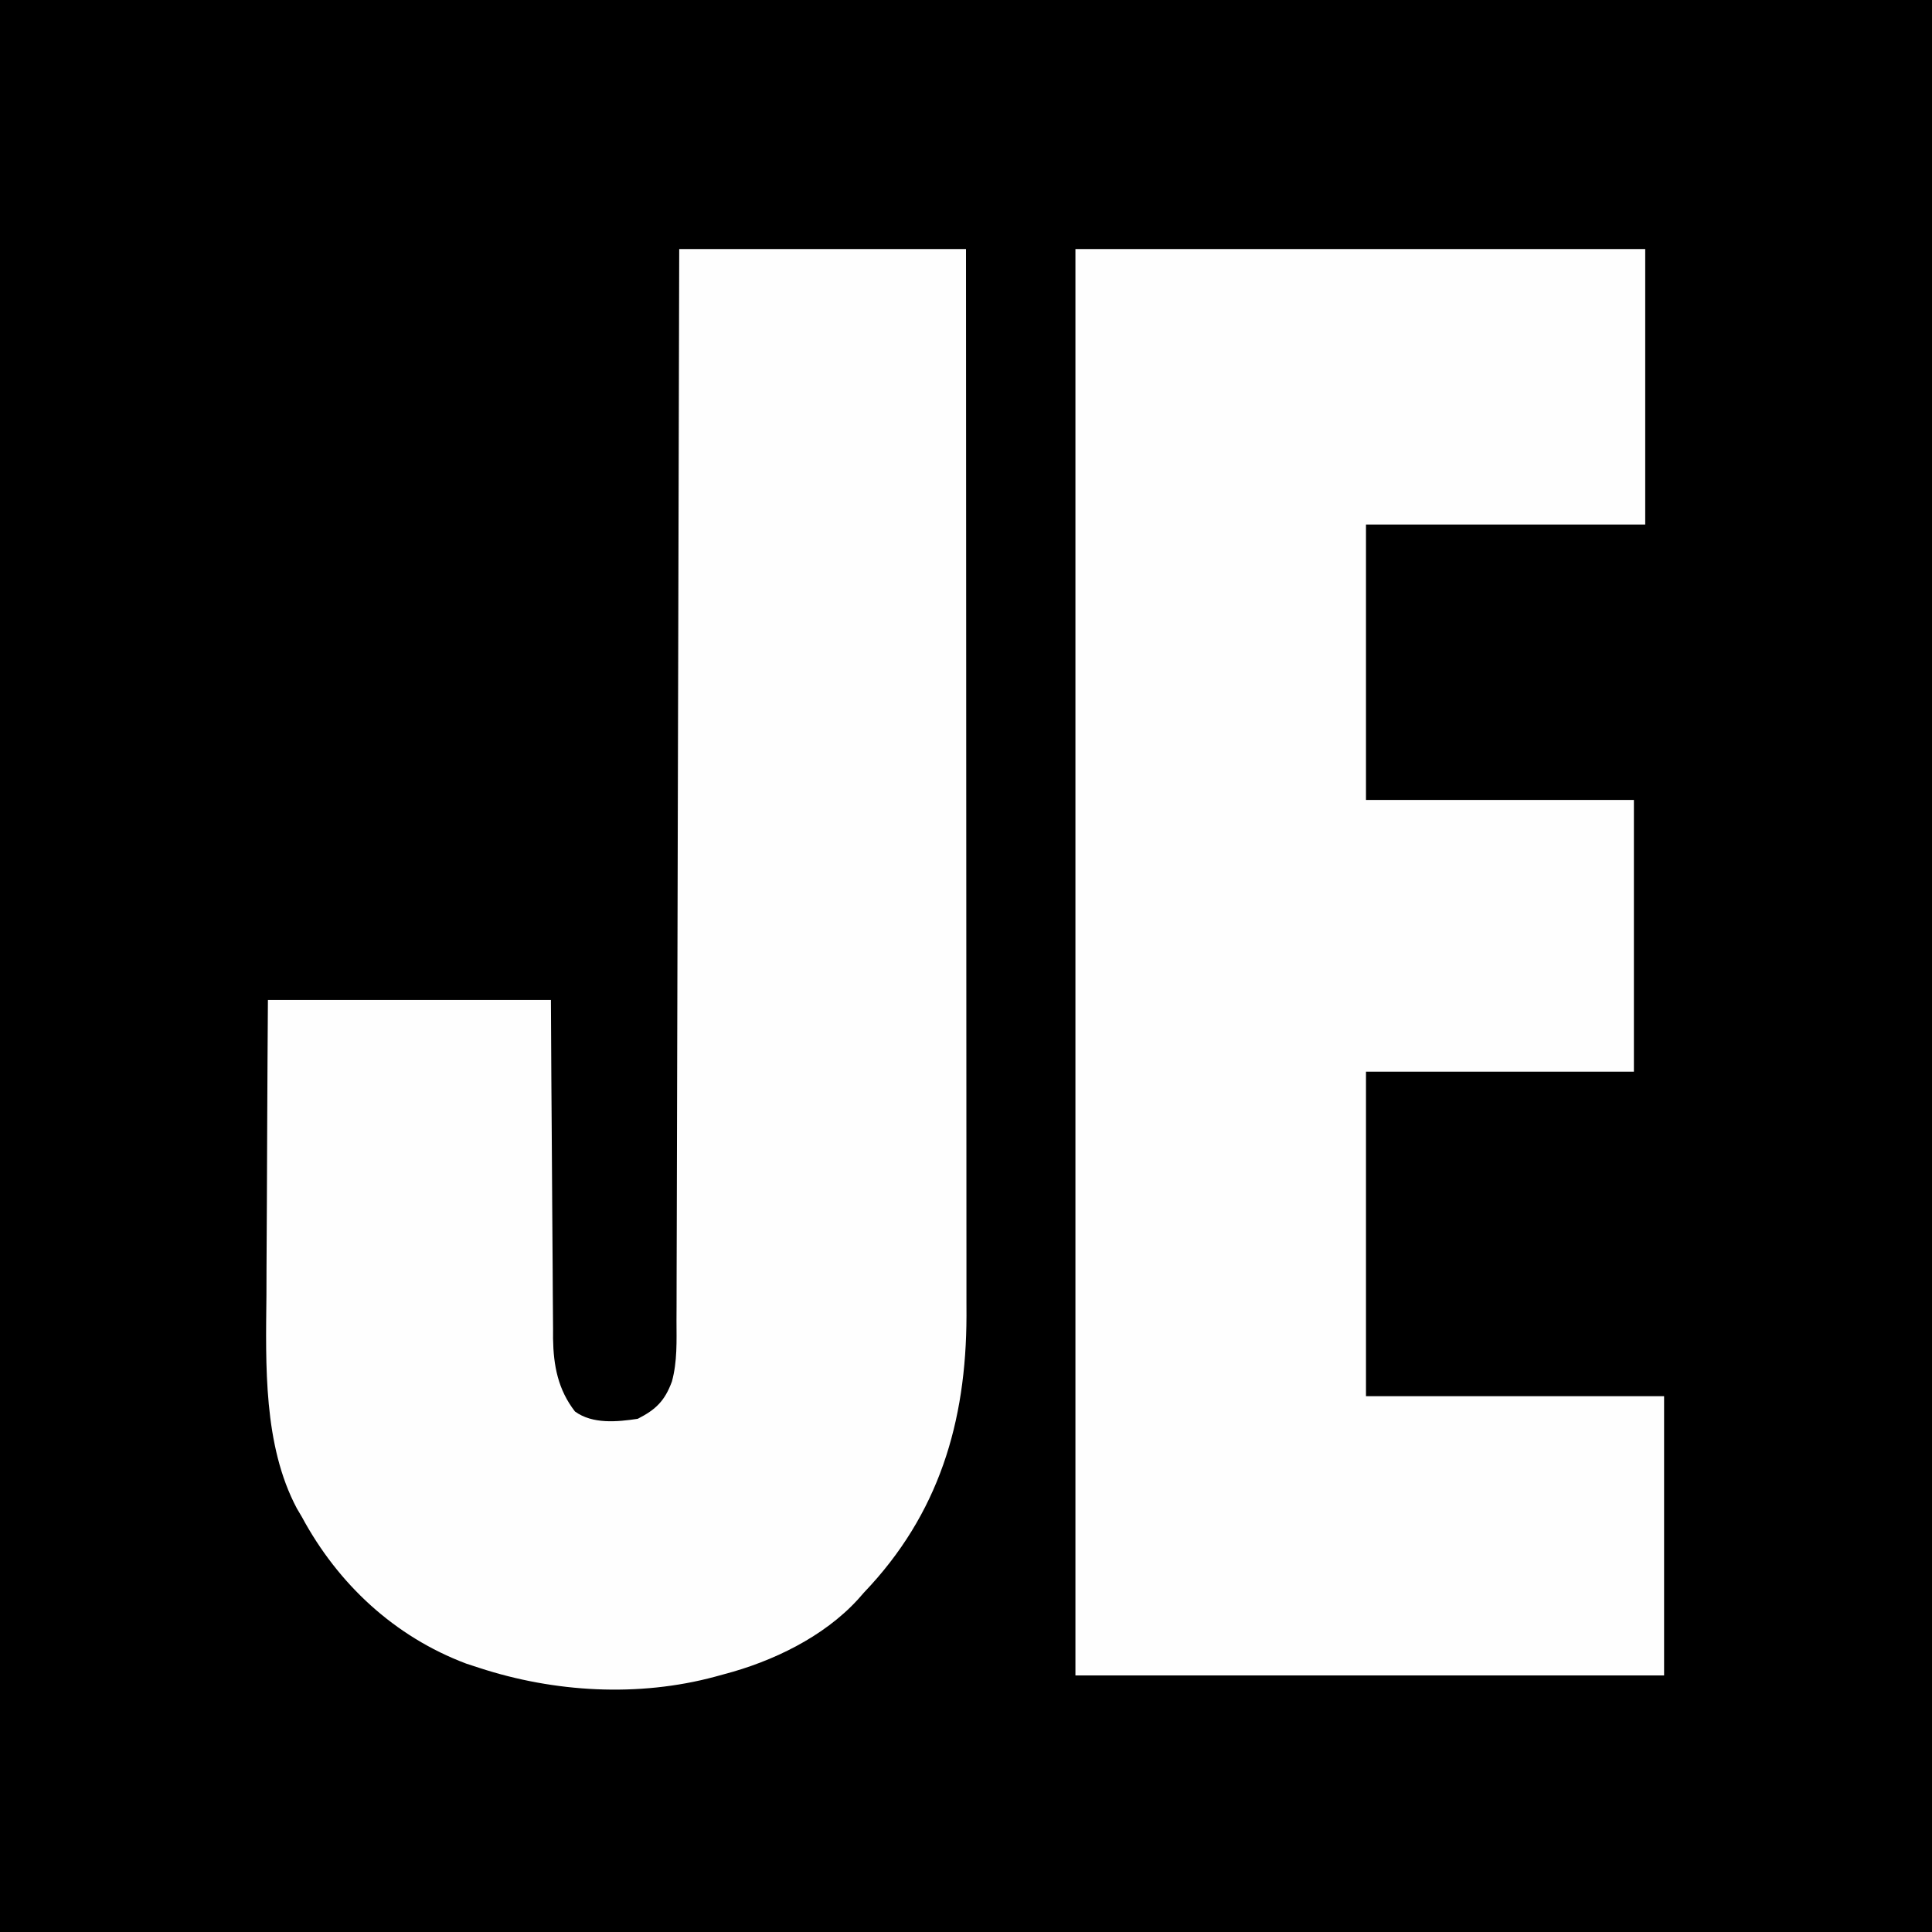
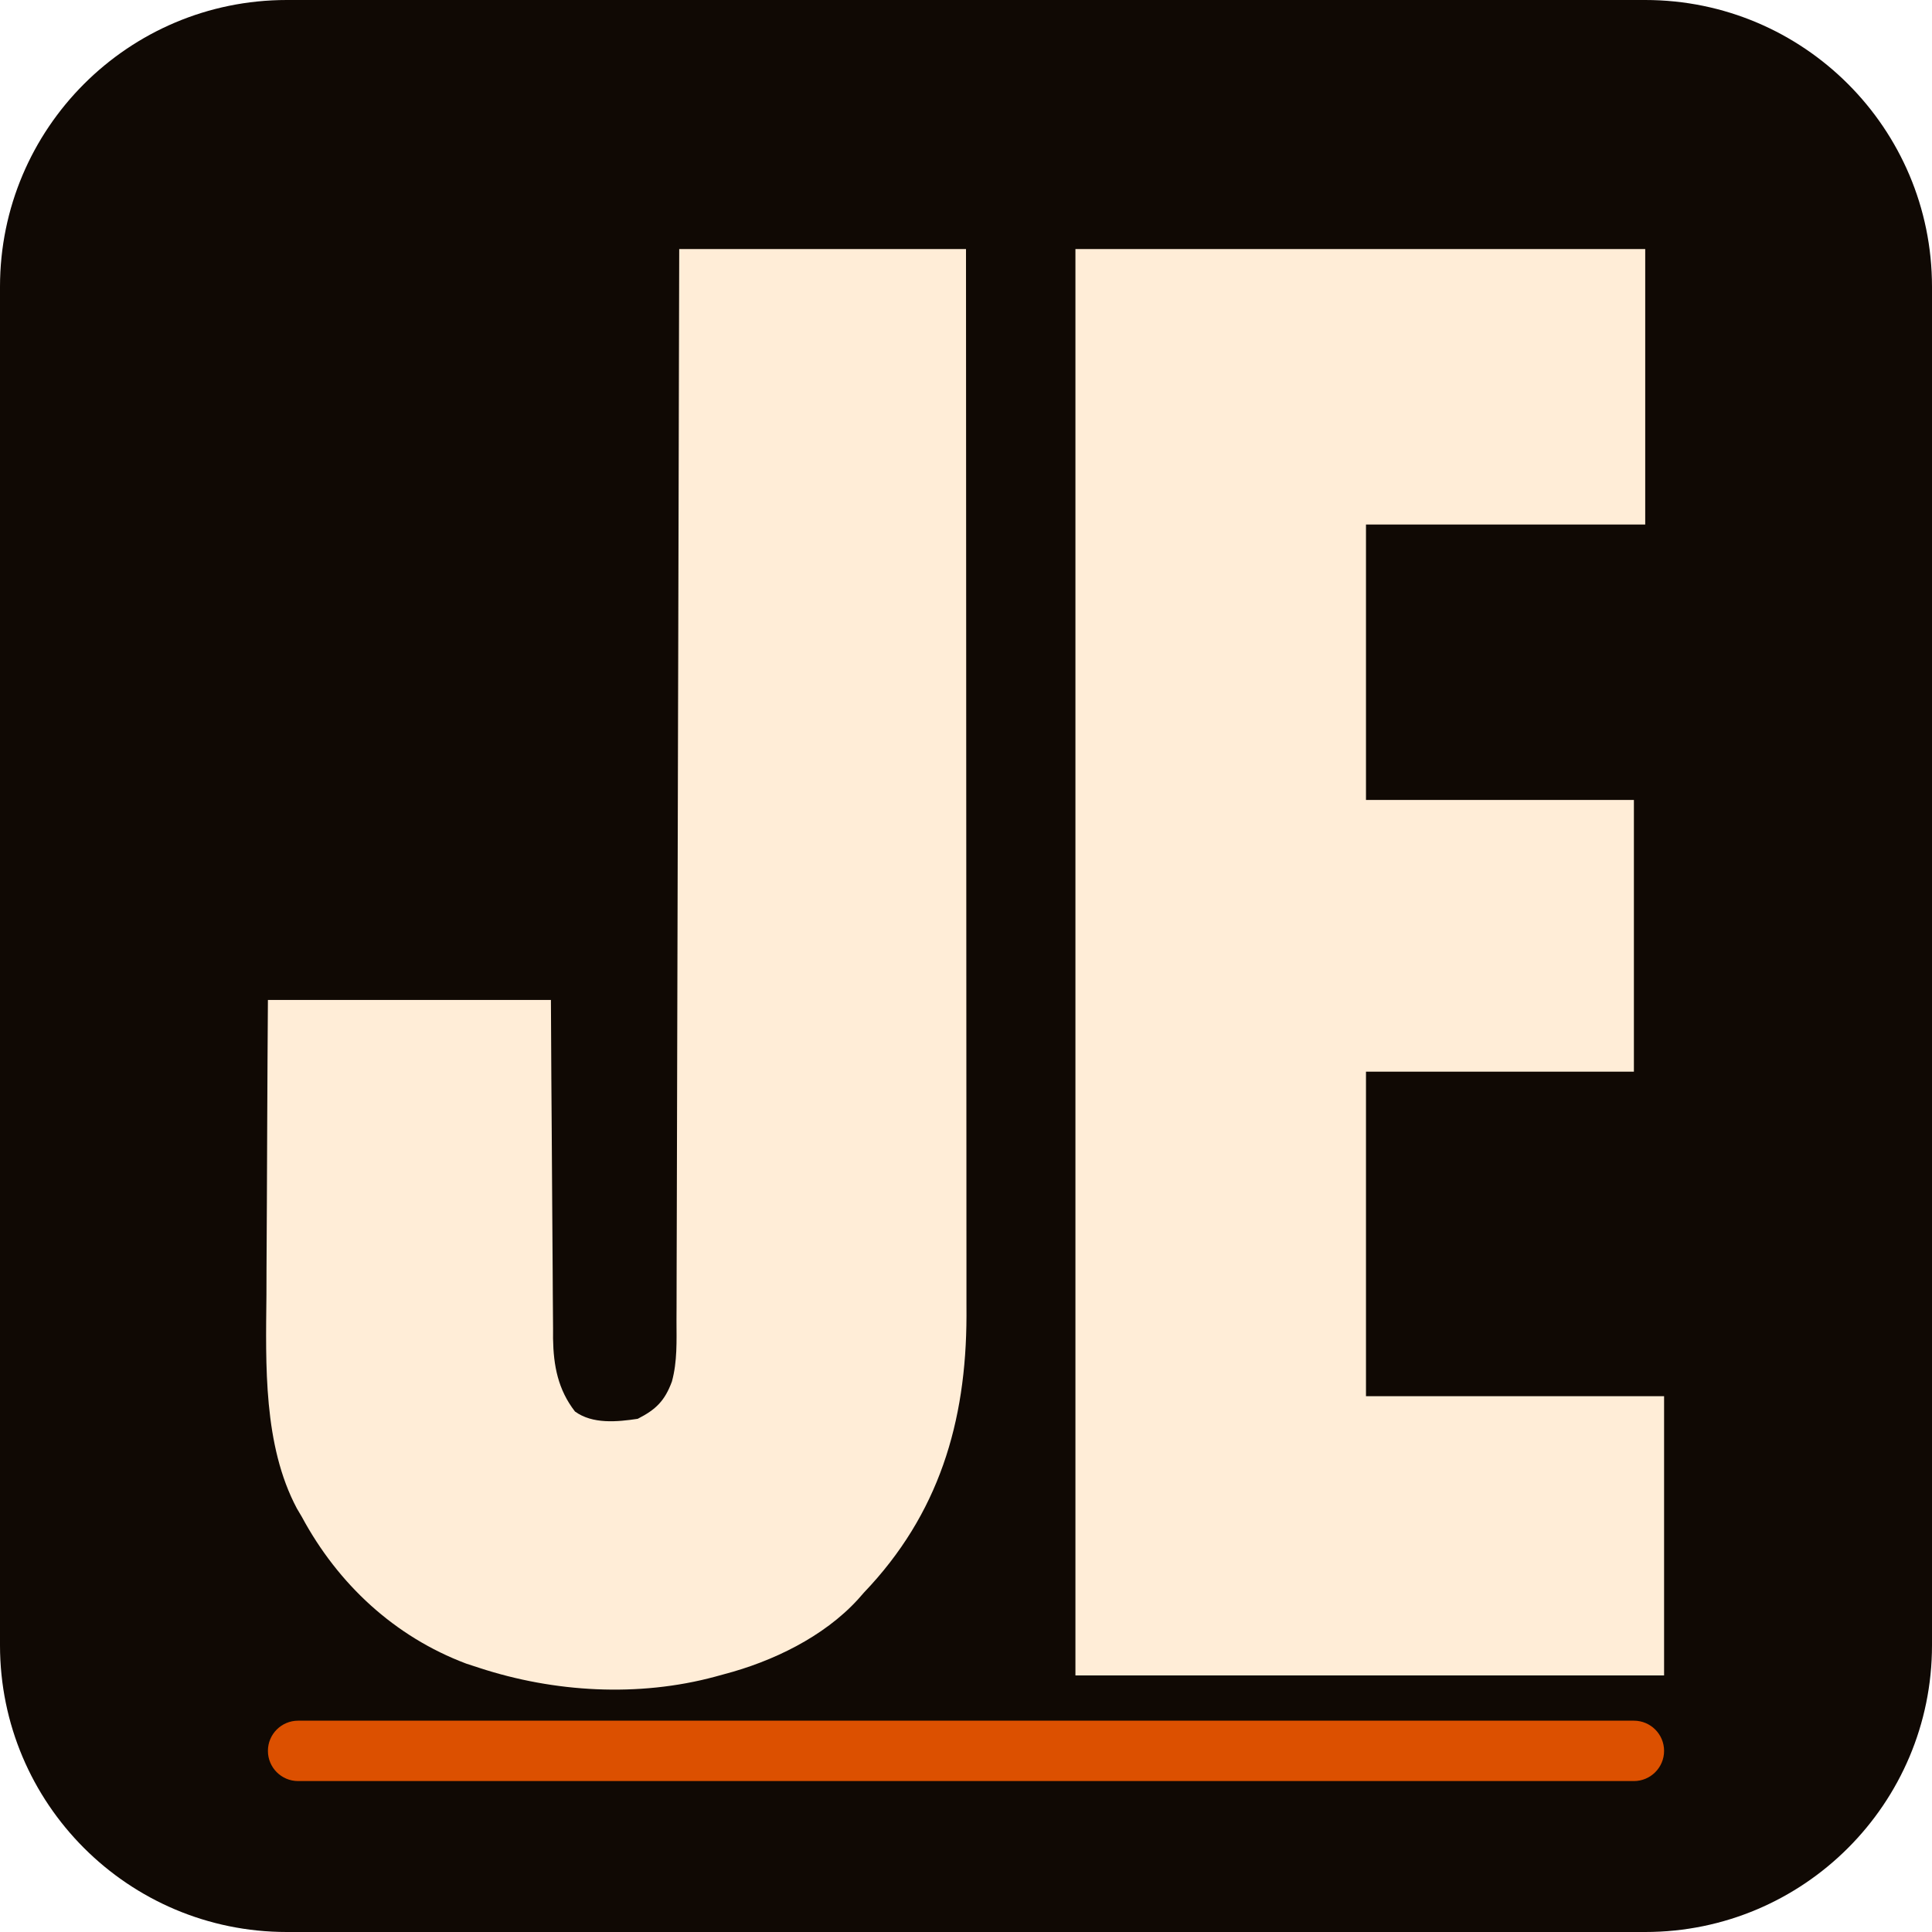
- <svg xmlns="http://www.w3.org/2000/svg" version="1.1" width="512" height="512">
-   <path d="M0 0 C168.96 0 337.92 0 512 0 C512 168.96 512 337.92 512 512 C343.04 512 174.08 512 0 512 C0 343.04 0 174.08 0 0 Z " fill="#000000" transform="translate(0,0)" />
-   <path d="M0 0 C49.83 0 99.66 0 151 0 C151 24.09 151 48.18 151 73 C126.58 73 102.16 73 77 73 C77 97.09 77 121.18 77 146 C100.43 146 123.86 146 148 146 C148 169.76 148 193.52 148 218 C124.57 218 101.14 218 77 218 C77 246.38 77 274.76 77 304 C103.07 304 129.14 304 156 304 C156 328.42 156 352.84 156 378 C104.52 378 53.04 378 0 378 C0 253.26 0 128.52 0 0 Z " fill="#FEFEFE" transform="translate(285,66)" />
-   <path d="M0 0 C25.08 0 50.16 0 76 0 C76.022 36.978 76.041 73.956 76.051 110.933 C76.052 115.303 76.054 119.672 76.055 124.042 C76.055 125.347 76.055 125.347 76.056 126.678 C76.06 140.747 76.068 154.815 76.077 168.884 C76.087 183.329 76.092 197.774 76.094 212.219 C76.095 221.126 76.1 230.034 76.108 238.941 C76.113 245.056 76.115 251.171 76.114 257.286 C76.113 260.81 76.114 264.333 76.119 267.857 C76.124 271.688 76.123 275.52 76.12 279.351 C76.125 280.999 76.125 280.999 76.129 282.679 C76.075 310.921 68.787 335.288 49 356 C48.448 356.626 47.897 357.253 47.328 357.898 C38.274 367.804 24.702 374.324 11.875 377.688 C11.103 377.9 10.331 378.112 9.535 378.33 C-10.784 383.817 -33.092 382.52 -53 376 C-54.142 375.627 -55.284 375.255 -56.461 374.871 C-75.48 367.708 -90.428 353.772 -100 336 C-100.441 335.254 -100.882 334.507 -101.336 333.738 C-110.243 316.978 -109.573 295.659 -109.391 277.223 C-109.383 274.946 -109.377 272.67 -109.373 270.393 C-109.358 264.487 -109.319 258.58 -109.275 252.674 C-109.226 245.542 -109.208 238.409 -109.185 231.277 C-109.146 220.517 -109.07 209.759 -109 199 C-84.25 199 -59.5 199 -34 199 C-33.944 209.347 -33.944 209.347 -33.887 219.902 C-33.856 224.282 -33.825 228.661 -33.791 233.041 C-33.737 239.987 -33.686 246.932 -33.654 253.878 C-33.627 259.48 -33.587 265.082 -33.537 270.684 C-33.52 272.818 -33.509 274.951 -33.502 277.084 C-33.493 280.081 -33.465 283.077 -33.432 286.074 C-33.434 286.949 -33.435 287.823 -33.437 288.724 C-33.328 295.937 -32.11 302.279 -27.625 308.062 C-22.966 311.454 -16.433 310.816 -11 310 C-6.163 307.541 -3.82 305.224 -1.935 300.114 C-0.483 294.8 -0.712 289.391 -0.722 283.921 C-0.716 282.706 -0.71 281.491 -0.704 280.24 C-0.69 276.881 -0.685 273.522 -0.683 270.163 C-0.68 266.536 -0.664 262.909 -0.651 259.282 C-0.628 253.002 -0.613 246.722 -0.603 240.442 C-0.589 231.362 -0.563 222.283 -0.535 213.203 C-0.49 198.471 -0.453 183.739 -0.422 169.007 C-0.392 154.698 -0.357 140.389 -0.317 126.08 C-0.315 125.198 -0.312 124.316 -0.31 123.407 C-0.298 118.98 -0.285 114.554 -0.273 110.127 C-0.169 73.418 -0.081 36.709 0 0 Z " fill="#FEFEFE" transform="translate(180,66)" />
+ <svg xmlns="http://www.w3.org/2000/svg" version="1.1" viewBox="0 0 512 512" width="512" height="512">
+   <rect width="512" height="512" rx="76" fill="#100904" />
+   <path fill="#ffedd7" transform="translate(180,66)" d="M0 0 C25.08 0 50.16 0 76 0 C76.022 36.978 76.041 73.956 76.051 110.933 C76.052 115.303 76.054 119.672 76.055 124.042 C76.055 125.347 76.055 125.347 76.056 126.678 C76.06 140.747 76.068 154.815 76.077 168.884 C76.087 183.329 76.092 197.774 76.094 212.219 C76.095 221.126 76.1 230.034 76.108 238.941 C76.113 245.056 76.115 251.171 76.114 257.286 C76.113 260.81 76.114 264.333 76.119 267.857 C76.124 271.688 76.123 275.52 76.12 279.351 C76.125 280.999 76.125 280.999 76.129 282.679 C76.075 310.921 68.787 335.288 49 356 C48.448 356.626 47.897 357.253 47.328 357.898 C38.274 367.804 24.702 374.324 11.875 377.688 C11.103 377.9 10.331 378.112 9.535 378.33 C-10.784 383.817 -33.092 382.52 -53 376 C-54.142 375.627 -55.284 375.255 -56.461 374.871 C-75.48 367.708 -90.428 353.772 -100 336 C-100.441 335.254 -100.882 334.507 -101.336 333.738 C-110.243 316.978 -109.573 295.659 -109.391 277.223 C-109.383 274.946 -109.377 272.67 -109.373 270.393 C-109.358 264.487 -109.319 258.58 -109.275 252.674 C-109.226 245.542 -109.208 238.409 -109.185 231.277 C-109.146 220.517 -109.07 209.759 -109 199 C-84.25 199 -59.5 199 -34 199 C-33.944 209.347 -33.944 209.347 -33.887 219.902 C-33.856 224.282 -33.825 228.661 -33.791 233.041 C-33.737 239.987 -33.686 246.932 -33.654 253.878 C-33.627 259.48 -33.587 265.082 -33.537 270.684 C-33.52 272.818 -33.509 274.951 -33.502 277.084 C-33.493 280.081 -33.465 283.077 -33.432 286.074 C-33.434 286.949 -33.435 287.823 -33.437 288.724 C-33.328 295.937 -32.11 302.279 -27.625 308.062 C-22.966 311.454 -16.433 310.816 -11 310 C-6.163 307.541 -3.82 305.224 -1.935 300.114 C-0.483 294.8 -0.712 289.391 -0.722 283.921 C-0.716 282.706 -0.71 281.491 -0.704 280.24 C-0.69 276.881 -0.685 273.522 -0.683 270.163 C-0.68 266.536 -0.664 262.909 -0.651 259.282 C-0.628 253.002 -0.613 246.722 -0.603 240.442 C-0.589 231.362 -0.563 222.283 -0.535 213.203 C-0.49 198.471 -0.453 183.739 -0.422 169.007 C-0.392 154.698 -0.357 140.389 -0.317 126.08 C-0.315 125.198 -0.312 124.316 -0.31 123.407 C-0.298 118.98 -0.285 114.554 -0.273 110.127 C-0.169 73.418 -0.081 36.709 0 0 Z " />
+   <path fill="#ffedd7" transform="translate(285,66)" d="M0 0 C49.83 0 99.66 0 151 0 C151 24.09 151 48.18 151 73 C126.58 73 102.16 73 77 73 C77 97.09 77 121.18 77 146 C100.43 146 123.86 146 148 146 C148 169.76 148 193.52 148 218 C124.57 218 101.14 218 77 218 C77 246.38 77 274.76 77 304 C103.07 304 129.14 304 156 304 C156 328.42 156 352.84 156 378 C104.52 378 53.04 378 0 378 C0 253.26 0 128.52 0 0 Z " />
+   <rect x="71" y="456" width="370" height="16" rx="8" fill="#dc5000" />
</svg>
